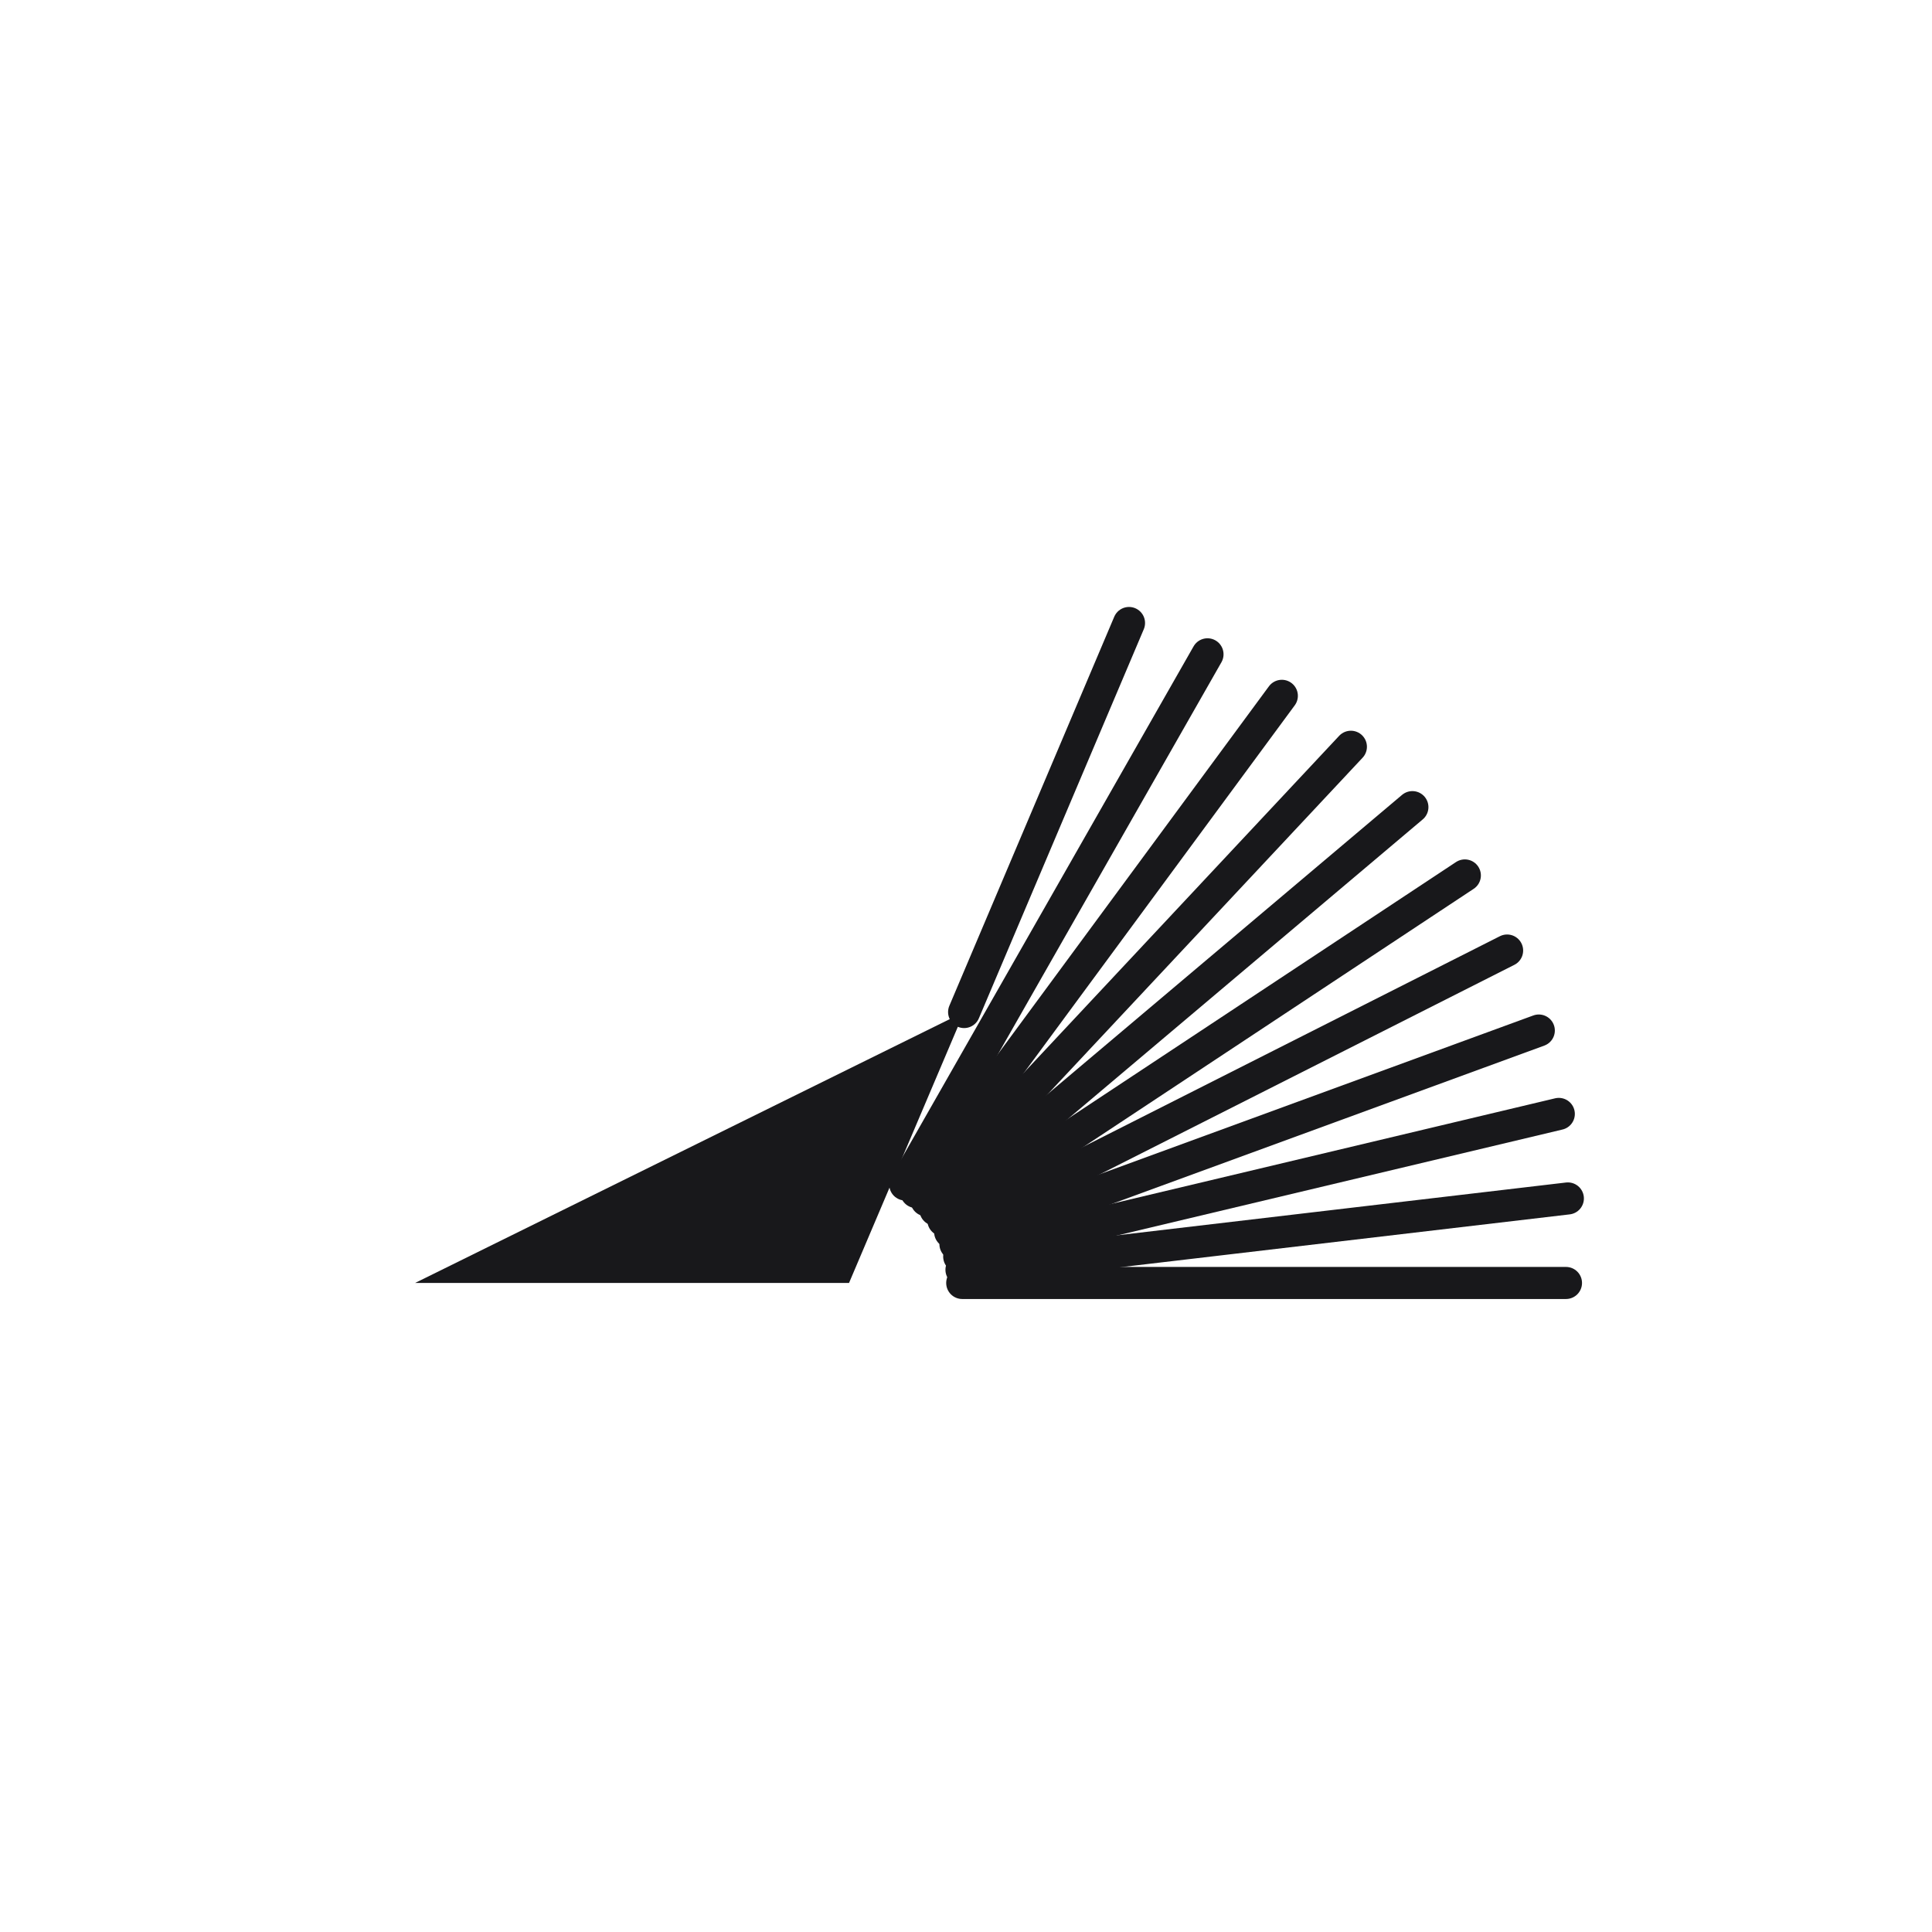
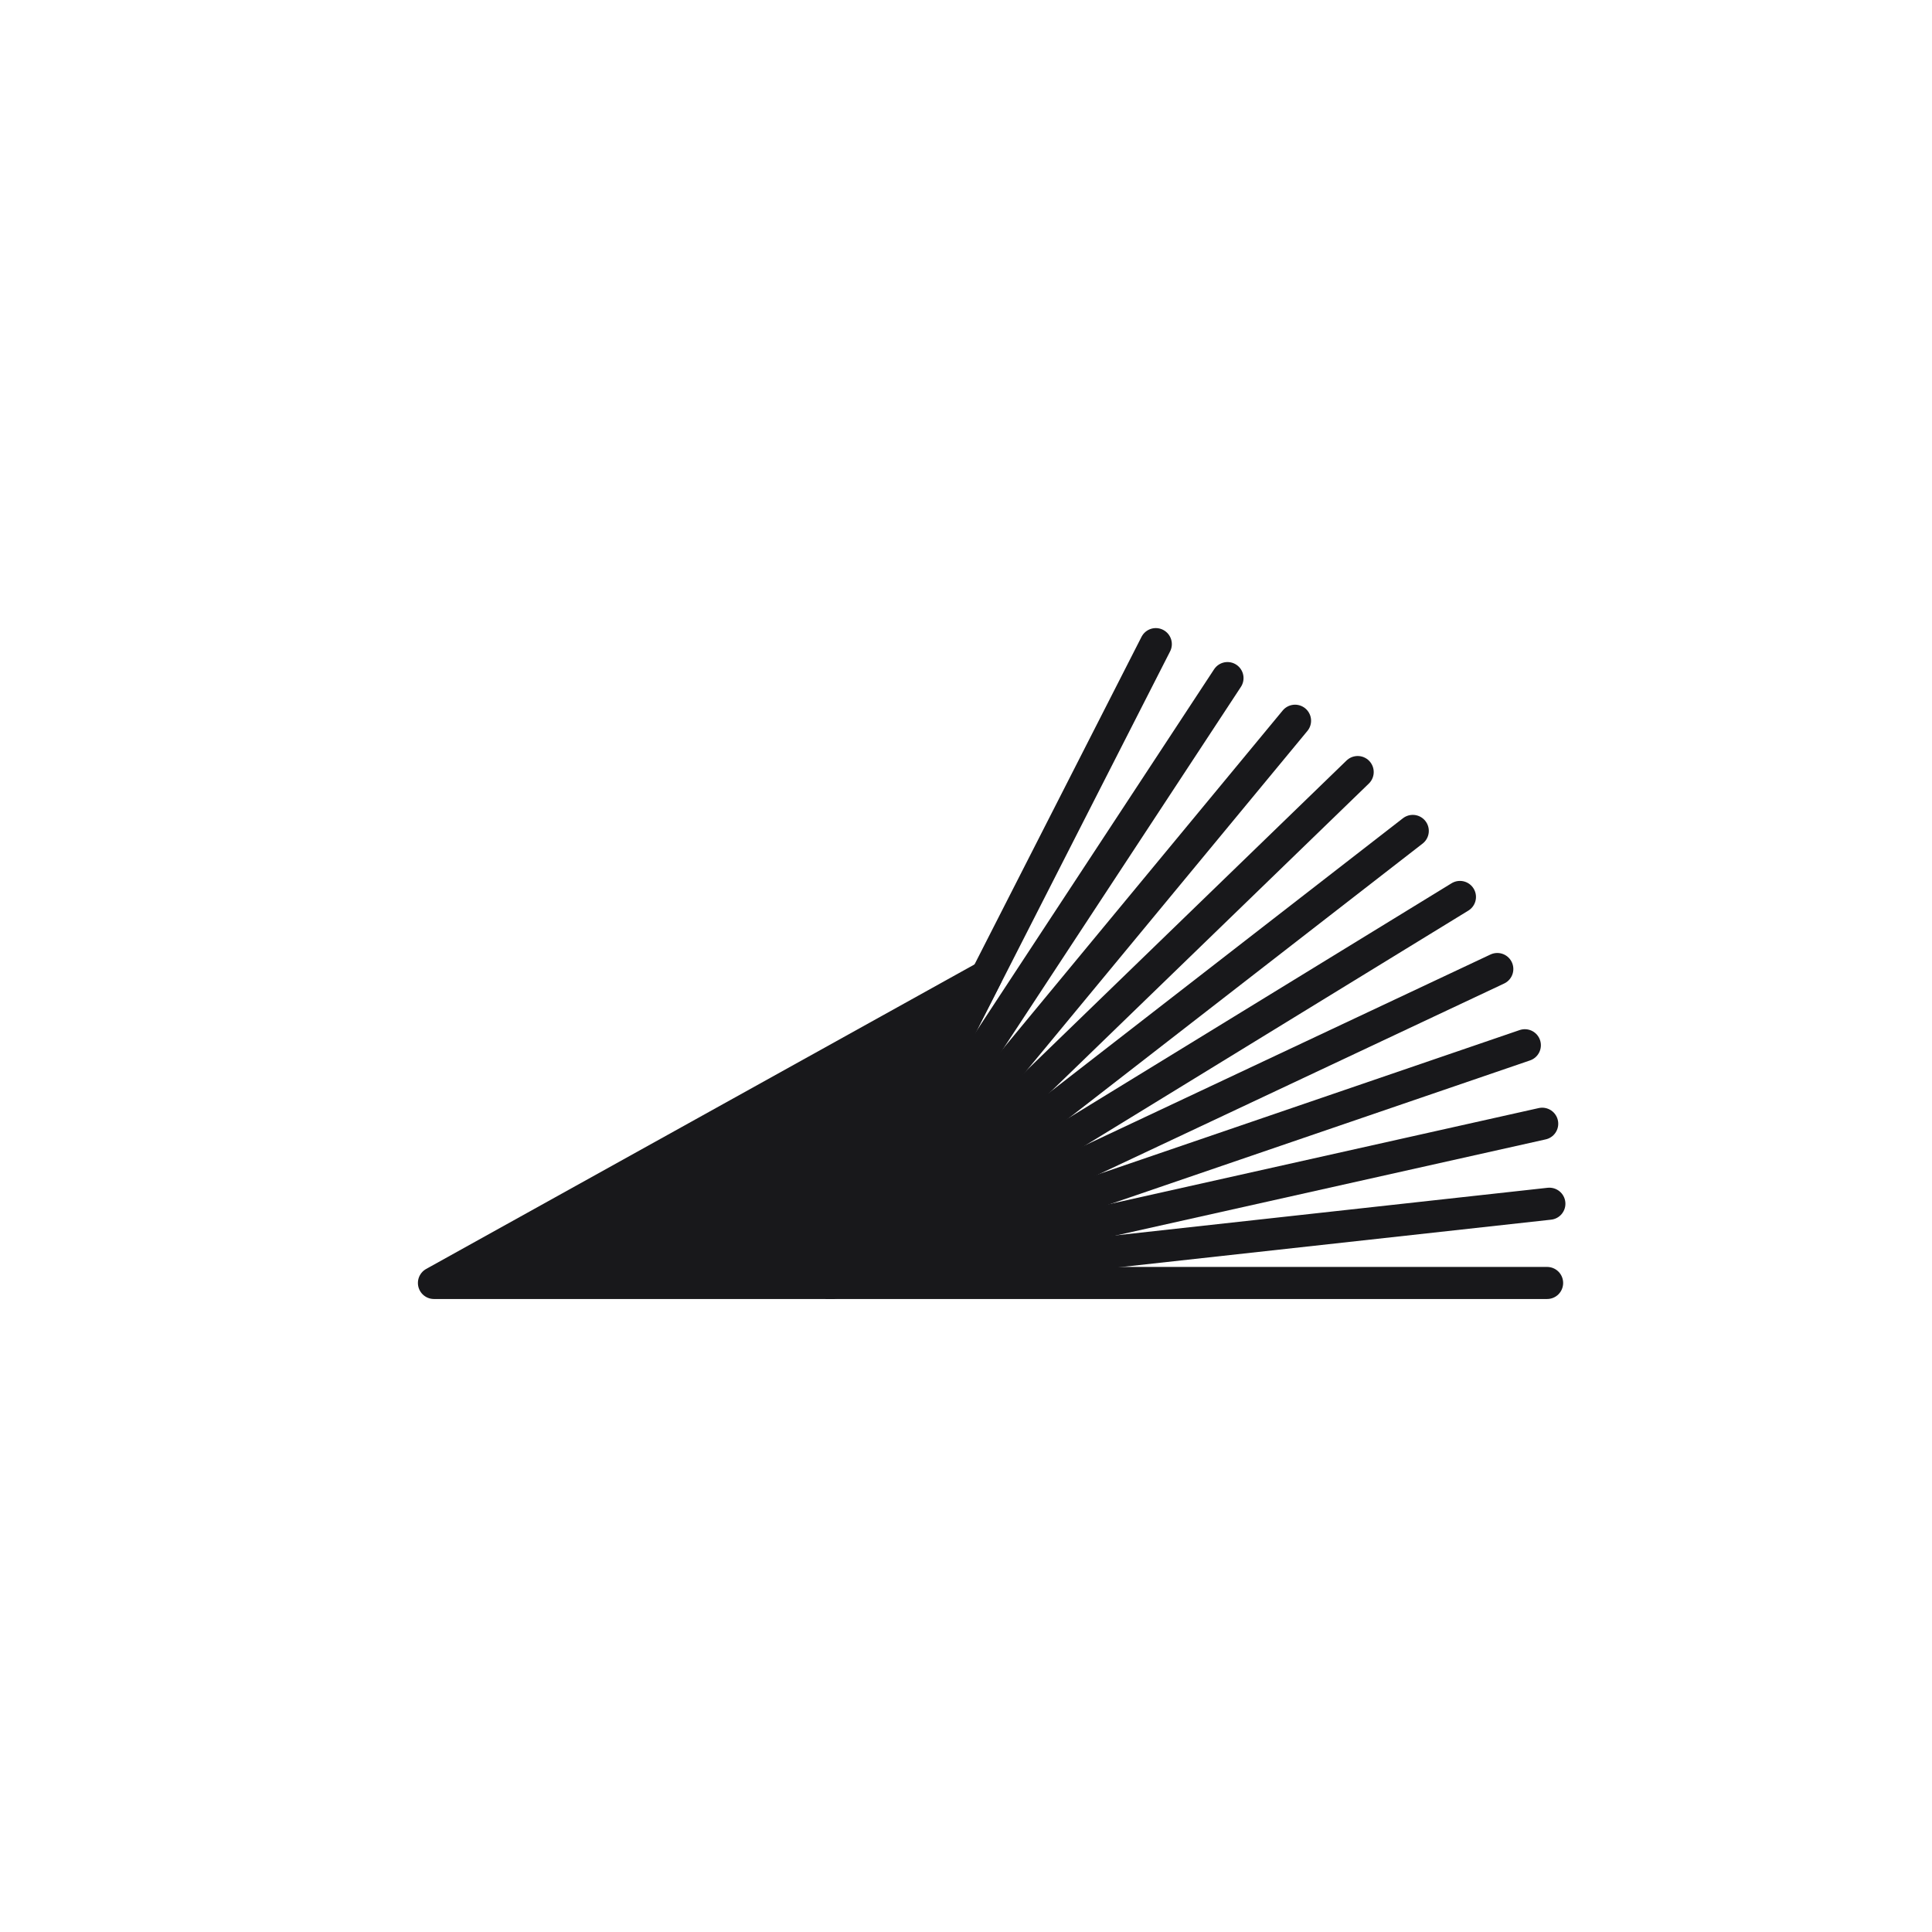
<svg xmlns="http://www.w3.org/2000/svg" viewBox="0 0 512 512" width="512" height="512">
-   <polygon points="110,340 255.5,268.2 225,340" fill="#18181B" />
-   <line x1="255.5" y1="268.2" x2="299.2" y2="165.1" stroke="#18181B" stroke-width="8.5" stroke-linecap="round" />
-   <line x1="239.9" y1="313.9" x2="320.0" y2="173.4" stroke="#18181B" stroke-width="8.5" stroke-linecap="round" />
-   <line x1="242.8" y1="315.9" x2="339.7" y2="184.4" stroke="#18181B" stroke-width="8.5" stroke-linecap="round" />
-   <line x1="245.5" y1="318.1" x2="358.0" y2="197.9" stroke="#18181B" stroke-width="8.5" stroke-linecap="round" />
-   <line x1="247.9" y1="320.6" x2="374.3" y2="213.9" stroke="#18181B" stroke-width="8.5" stroke-linecap="round" />
-   <line x1="250.0" y1="323.4" x2="388.2" y2="232.0" stroke="#18181B" stroke-width="8.5" stroke-linecap="round" />
-   <line x1="251.8" y1="326.5" x2="399.4" y2="251.9" stroke="#18181B" stroke-width="8.5" stroke-linecap="round" />
-   <line x1="253.2" y1="329.7" x2="407.8" y2="273.1" stroke="#18181B" stroke-width="8.5" stroke-linecap="round" />
-   <line x1="254.2" y1="333.0" x2="413.1" y2="295.2" stroke="#18181B" stroke-width="8.5" stroke-linecap="round" />
-   <line x1="254.8" y1="336.5" x2="415.5" y2="317.6" stroke="#18181B" stroke-width="8.5" stroke-linecap="round" />
-   <line x1="255.0" y1="340.0" x2="415.0" y2="340.0" stroke="#18181B" stroke-width="8.5" stroke-linecap="round" />
+   <polygon points="115,340 261.4,258.7 220,340" fill="#18181B" stroke="#18181B" stroke-width="8.5" stroke-linejoin="round" stroke-linecap="round" />
+   <line x1="220" y1="340" x2="306.3" y2="170.7" stroke="#18181B" stroke-width="8.5" stroke-linecap="round" />
+   <line x1="220" y1="340" x2="325.3" y2="179.7" stroke="#18181B" stroke-width="8.5" stroke-linecap="round" />
+   <line x1="220" y1="340" x2="343.2" y2="191.0" stroke="#18181B" stroke-width="8.5" stroke-linecap="round" />
+   <line x1="220" y1="340" x2="359.8" y2="204.6" stroke="#18181B" stroke-width="8.5" stroke-linecap="round" />
+   <line x1="220" y1="340" x2="374.4" y2="220.2" stroke="#18181B" stroke-width="8.5" stroke-linecap="round" />
+   <line x1="220" y1="340" x2="386.9" y2="237.7" stroke="#18181B" stroke-width="8.5" stroke-linecap="round" />
+   <line x1="220" y1="340" x2="396.8" y2="256.8" stroke="#18181B" stroke-width="8.5" stroke-linecap="round" />
+   <line x1="220" y1="340" x2="404.1" y2="277.0" stroke="#18181B" stroke-width="8.5" stroke-linecap="round" />
+   <line x1="220" y1="340" x2="408.7" y2="297.8" stroke="#18181B" stroke-width="8.5" stroke-linecap="round" />
+   <line x1="220" y1="340" x2="410.6" y2="319.0" stroke="#18181B" stroke-width="8.5" stroke-linecap="round" />
+   <line x1="220" y1="340" x2="410.0" y2="340.0" stroke="#18181B" stroke-width="8.5" stroke-linecap="round" />
</svg>
